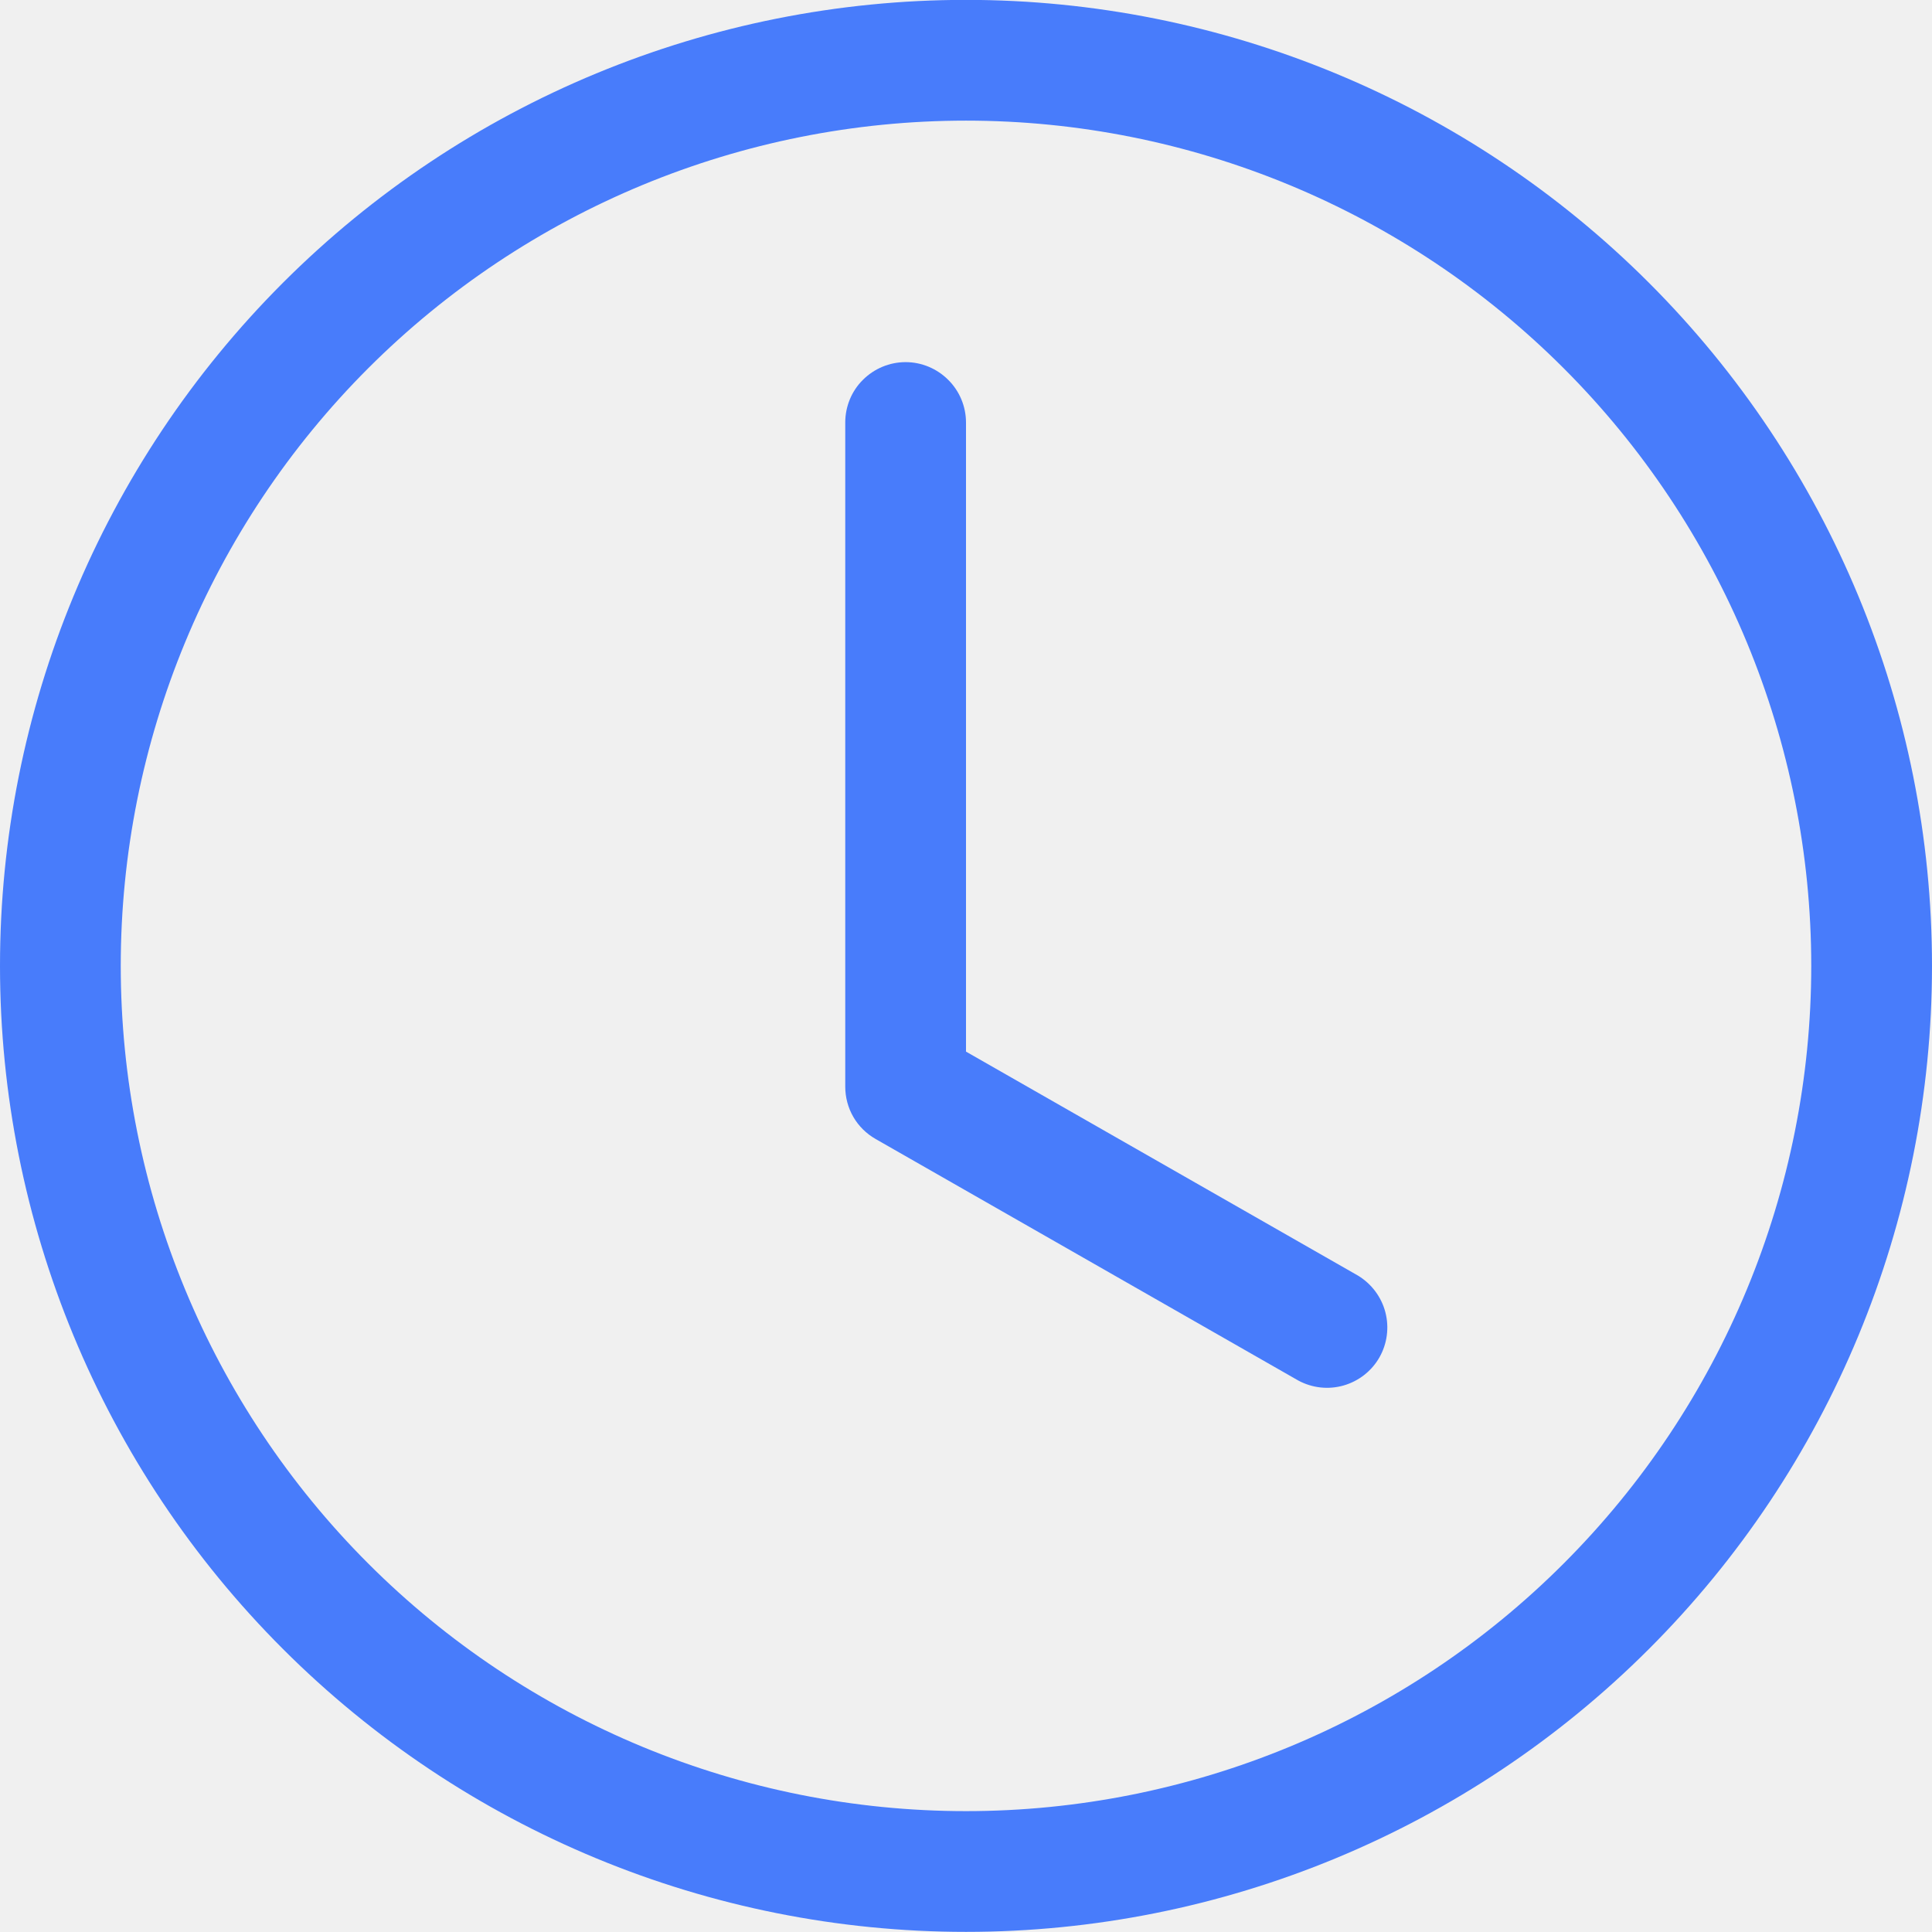
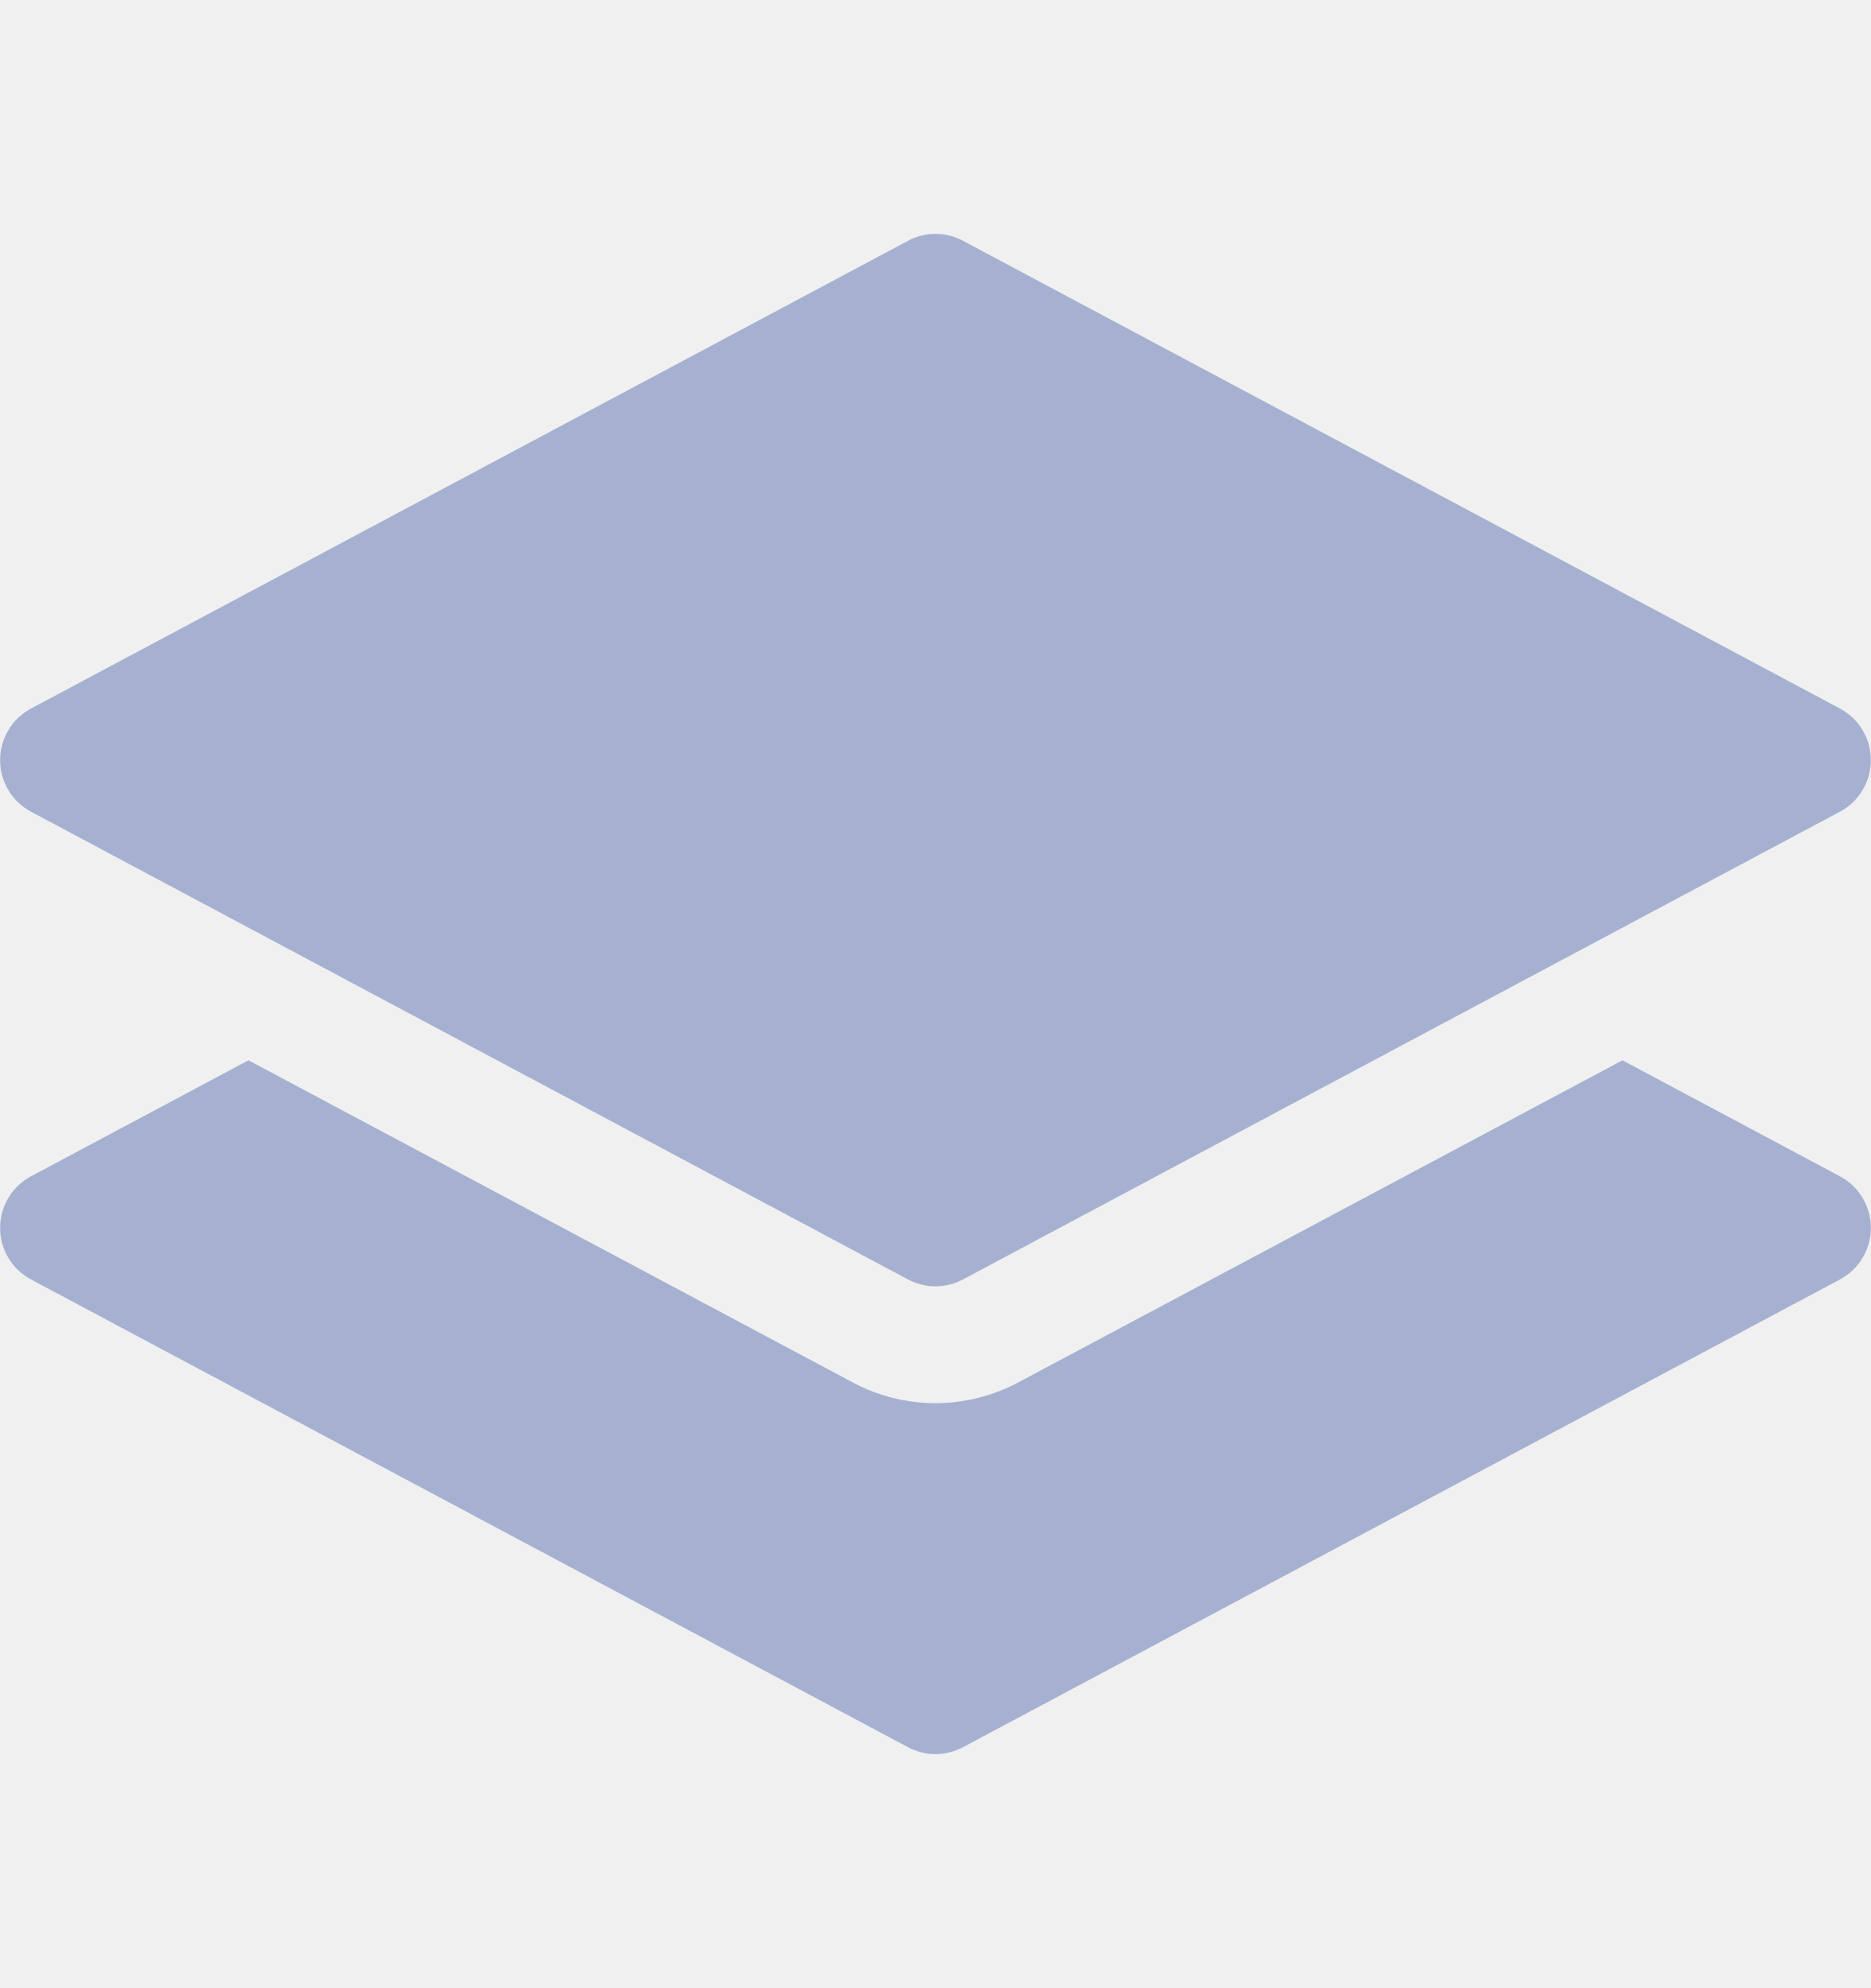
- <svg xmlns="http://www.w3.org/2000/svg" width="16" height="16" viewBox="0 0 16 16" fill="none">
-   <g clip-path="url(#clip0_271_2624)">
-     <rect width="16" height="16" fill="white" fill-opacity="0.01" />
-     <g clip-path="url(#clip1_271_2624)">
-       <path d="M8 3.499C8 3.367 7.947 3.239 7.853 3.146C7.759 3.052 7.632 2.999 7.5 2.999C7.367 2.999 7.24 3.052 7.146 3.146C7.052 3.239 7 3.367 7 3.499V8.999C7 9.087 7.023 9.174 7.067 9.25C7.111 9.326 7.175 9.389 7.252 9.433L10.752 11.433C10.867 11.495 11.001 11.51 11.127 11.474C11.252 11.438 11.359 11.355 11.424 11.241C11.488 11.128 11.506 10.994 11.473 10.867C11.44 10.741 11.359 10.633 11.248 10.565L8 8.709V3.499Z" fill="#487CFB" />
-       <path d="M8 15.999C10.121 15.999 12.156 15.156 13.656 13.656C15.157 12.156 16 10.121 16 7.999C16 5.877 15.157 3.843 13.656 2.342C12.156 0.842 10.121 -0.001 8 -0.001C5.878 -0.001 3.843 0.842 2.343 2.342C0.842 3.843 -0 5.877 -0 7.999C-0 10.121 0.842 12.156 2.343 13.656C3.843 15.156 5.878 15.999 8 15.999ZM15 7.999C15 9.856 14.262 11.636 12.949 12.949C11.637 14.262 9.856 14.999 8 14.999C6.143 14.999 4.363 14.262 3.05 12.949C1.737 11.636 1 9.856 1 7.999C1 6.143 1.737 4.362 3.05 3.049C4.363 1.737 6.143 0.999 8 0.999C9.856 0.999 11.637 1.737 12.949 3.049C14.262 4.362 15 6.143 15 7.999Z" fill="#487CFB" />
-     </g>
-   </g>
-   <defs>
-     <clipPath id="clip0_271_2624">
-       <rect width="16" height="16" fill="white" />
-     </clipPath>
-     <clipPath id="clip1_271_2624">
-       <rect width="16" height="16" fill="white" />
-     </clipPath>
-   </defs>
+ <svg xmlns="http://www.w3.org/2000/svg" width="16" height="17" viewBox="0 0 16 17" fill="none">
+   <path d="M7.765 2.059C7.837 2.02 7.918 2 8 2C8.082 2 8.163 2.02 8.235 2.059L15.735 6.059C15.815 6.102 15.882 6.165 15.928 6.243C15.975 6.321 15.999 6.409 15.999 6.5C15.999 6.591 15.975 6.679 15.928 6.757C15.882 6.835 15.815 6.898 15.735 6.941L8.235 10.941C8.163 10.979 8.082 11 8 11C7.918 11 7.837 10.979 7.765 10.941L0.265 6.941C0.185 6.898 0.118 6.835 0.072 6.757C0.025 6.679 0.001 6.591 0.001 6.5C0.001 6.409 0.025 6.321 0.072 6.243C0.118 6.165 0.185 6.102 0.265 6.059L7.765 2.059Z" fill="#A6B1D2" />
+   <path d="M2.125 9.067L0.265 10.059C0.185 10.102 0.118 10.165 0.072 10.243C0.025 10.321 0.001 10.409 0.001 10.5C0.001 10.591 0.025 10.679 0.072 10.757C0.118 10.835 0.185 10.898 0.265 10.941L7.765 14.941C7.837 14.979 7.918 15 8 15C8.082 15 8.163 14.979 8.235 14.941L15.735 10.941C15.815 10.898 15.882 10.835 15.928 10.757C15.975 10.679 15.999 10.591 15.999 10.5C15.999 10.409 15.975 10.321 15.928 10.243C15.882 10.165 15.815 10.102 15.735 10.059L13.875 9.067L8.705 11.823C8.488 11.938 8.246 11.999 8 11.999C7.754 11.999 7.512 11.938 7.295 11.823L2.125 9.067Z" fill="#A6B1D2" />
</svg>
